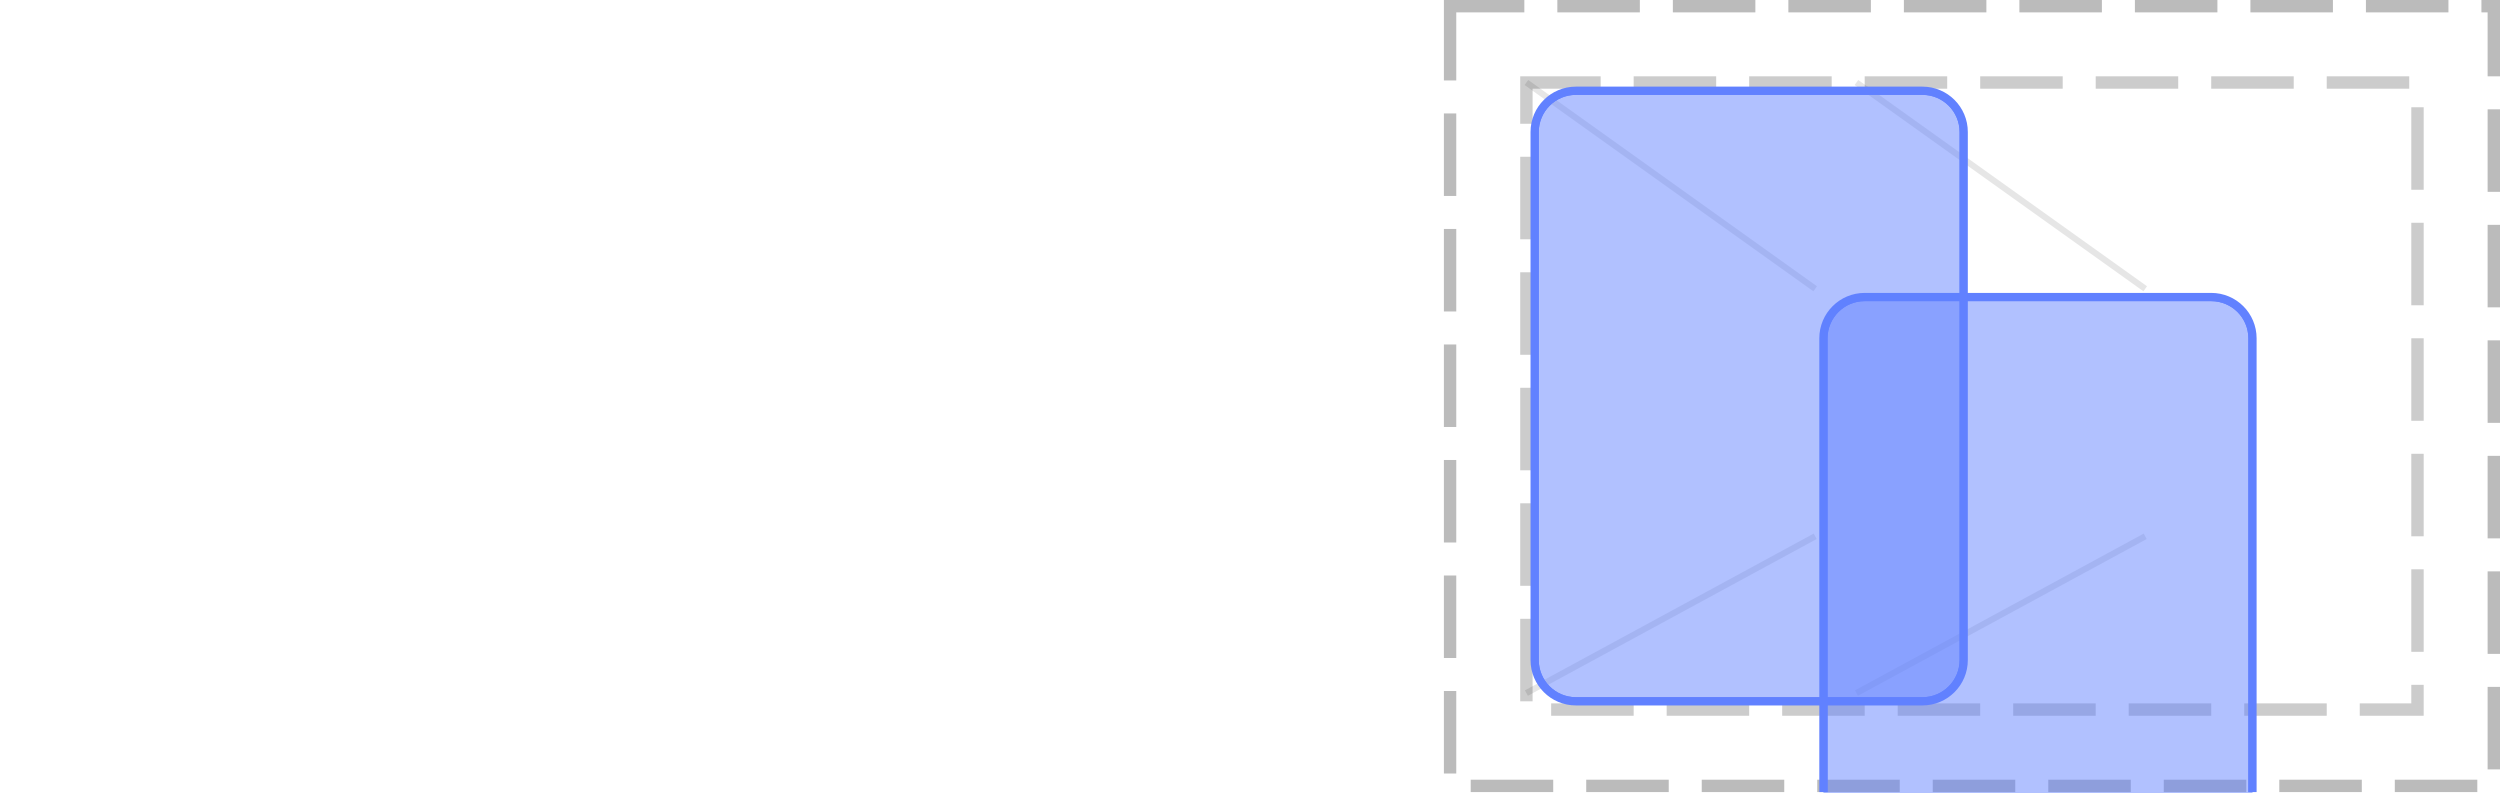
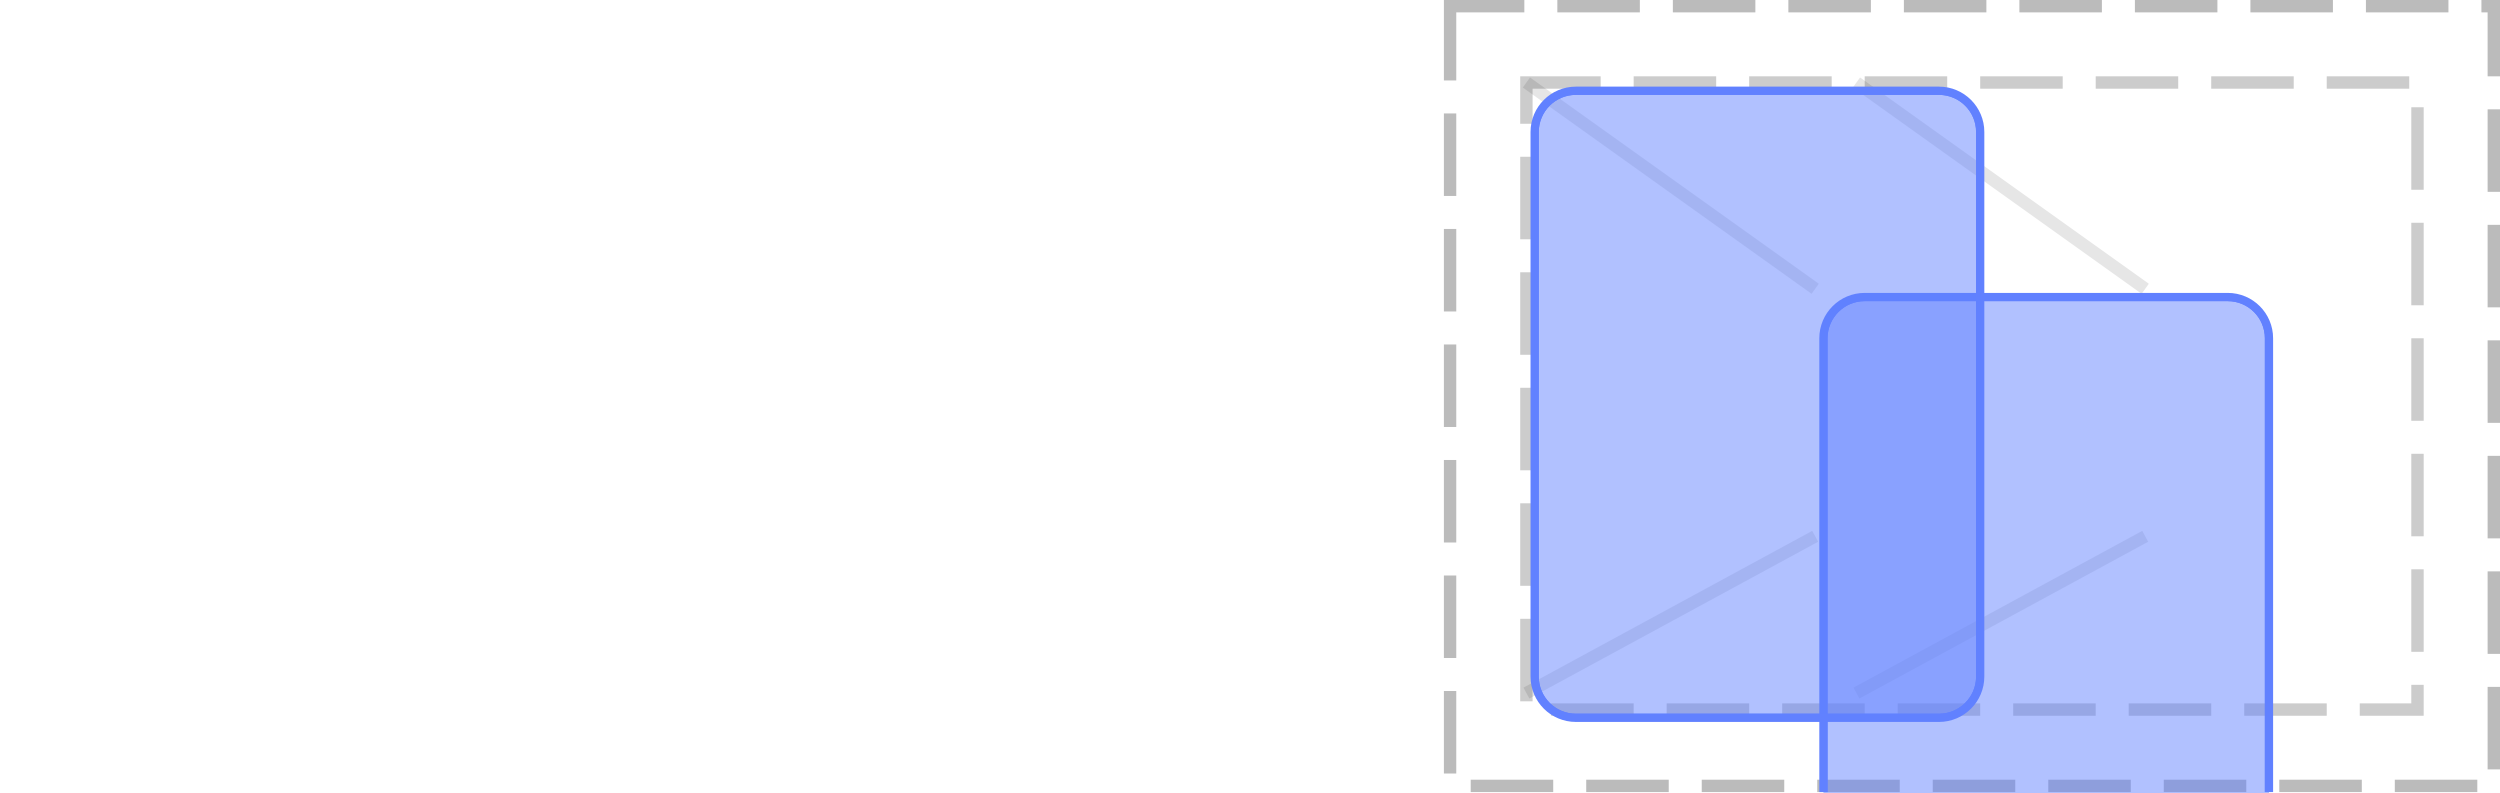
<svg xmlns="http://www.w3.org/2000/svg" width="303pt" height="96pt" viewBox="0 0 303 96" version="1.1">
  <defs>
    <clipPath id="clip1">
-       <path d="M 220 35 L 274 35 L 274 96 L 220 96 Z M 220 35 " />
+       <path d="M 220 35 L 276 35 L 276 96 L 220 96 Z M 220 35 " />
    </clipPath>
    <clipPath id="clip2">
-       <path d="M 221 36 L 273 36 L 273 96 L 221 96 Z M 221 36 " />
+       <path d="M 221 36 L 275 36 L 275 96 L 221 96 Z M 221 36 " />
    </clipPath>
    <clipPath id="clip3">
-       <path d="M 221 41 C 221 38.238 223.238 36 226 36 L 268 36 C 270.762 36 273 38.238 273 41 L 273 105 C 273 107.762 270.762 110 268 110 L 226 110 C 223.238 110 221 107.762 221 105 Z M 221 41 " />
+       <path d="M 221 41 C 221 38.238 223.238 36 226 36 L 270 36 C 272.762 36 275 38.238 275 41 L 275 107 C 275 109.762 272.762 112 270 112 L 226 112 C 223.238 112 221 109.762 221 107 Z M 221 41 " />
    </clipPath>
    <clipPath id="clip4">
-       <path d="M 185 10 L 239 10 L 239 86 L 185 86 Z M 185 10 " />
+       <path d="M 185 10 L 241 10 L 241 88 L 185 88 Z M 185 10 " />
    </clipPath>
    <clipPath id="clip5">
-       <path d="M 186 11 L 238 11 L 238 85 L 186 85 Z M 186 11 " />
+       <path d="M 186 11 L 240 11 L 240 87 L 186 87 Z M 186 11 " />
    </clipPath>
    <clipPath id="clip6">
-       <path d="M 186 16 C 186 13.238 188.238 11 191 11 L 233 11 C 235.762 11 238 13.238 238 16 L 238 80 C 238 82.762 235.762 85 233 85 L 191 85 C 188.238 85 186 82.762 186 80 Z M 186 16 " />
+       <path d="M 186 16 C 186 13.238 188.238 11 191 11 L 235 11 C 237.762 11 240 13.238 240 16 L 240 82 C 240 84.762 237.762 87 235 87 L 191 87 C 188.238 87 186 84.762 186 82 Z M 186 16 " />
    </clipPath>
  </defs>
  <g id="surface2">
    <path style="fill:none;stroke-width:1.5;stroke-linecap:butt;stroke-linejoin:miter;stroke:rgb(0%,0%,0%);stroke-opacity:0.267;stroke-dasharray:10,4;stroke-dashoffset:1;stroke-miterlimit:10;" d="M 175.75 0.75 L 302.25 0.75 L 302.25 95.25 L 175.75 95.25 Z M 175.75 0.75 " />
    <path style="fill:none;stroke-width:1.5;stroke-linecap:butt;stroke-linejoin:miter;stroke:rgb(0%,0%,0%);stroke-opacity:0.2;stroke-dasharray:10,4;stroke-dashoffset:1;stroke-miterlimit:10;" d="M 185 10 L 293 10 L 293 86 L 185 86 Z M 185 10 " />
-     <path style="fill:none;stroke-width:0.75;stroke-linecap:butt;stroke-linejoin:miter;stroke:rgb(0%,0%,0%);stroke-opacity:0.1;stroke-miterlimit:10;" d="M 220 35 L 185 10 " />
-     <path style="fill:none;stroke-width:0.75;stroke-linecap:butt;stroke-linejoin:miter;stroke:rgb(0%,0%,0%);stroke-opacity:0.1;stroke-miterlimit:10;" d="M 260 35 L 225 10 M 220 65 L 185 84 " />
-     <path style="fill:none;stroke-width:0.75;stroke-linecap:butt;stroke-linejoin:miter;stroke:rgb(0%,0%,0%);stroke-opacity:0.1;stroke-miterlimit:10;" d="M 260 65 L 225 84 " />
+     <path style="fill:none;stroke-width:1.5;stroke-linecap:butt;stroke-linejoin:miter;stroke:rgb(0%,0%,0%);stroke-opacity:0.1;stroke-miterlimit:10;" d="M 220 35 L 185 10 " />
+     <path style="fill:none;stroke-width:1.5;stroke-linecap:butt;stroke-linejoin:miter;stroke:rgb(0%,0%,0%);stroke-opacity:0.1;stroke-miterlimit:10;" d="M 260 35 L 225 10 M 220 65 L 185 84 " />
+     <path style="fill:none;stroke-width:1.5;stroke-linecap:butt;stroke-linejoin:miter;stroke:rgb(0%,0%,0%);stroke-opacity:0.1;stroke-miterlimit:10;" d="M 260 65 L 225 84 " />
    <g clip-path="url(#clip1)" clip-rule="nonzero">
-       <path style="fill:none;stroke-width:1;stroke-linecap:butt;stroke-linejoin:miter;stroke:rgb(38.039%,50.588%,100%);stroke-opacity:1;stroke-miterlimit:10;" d="M 0 5 C 0 2.238 2.238 0 5 0 L 47 0 C 49.762 0 52 2.238 52 5 L 52 69 C 52 71.762 49.762 74 47 74 L 5 74 C 2.238 74 0 71.762 0 69 Z M 0 5 " transform="matrix(1,0,0,1,221,36)" />
+       <path style="fill:none;stroke-width:1;stroke-linecap:butt;stroke-linejoin:miter;stroke:rgb(38.039%,50.588%,100%);stroke-opacity:1;stroke-miterlimit:10;" d="M 0 5 C 0 2.238 2.238 0 5 0 L 49 0 C 51.762 0 54 2.238 54 5 L 54 71 C 54 73.762 51.762 76 49 76 L 5 76 C 2.238 76 0 73.762 0 71 Z M 0 5 " transform="matrix(1,0,0,1,221,36)" />
    </g>
-     <path style=" stroke:none;fill-rule:nonzero;fill:rgb(38.039%,50.588%,100%);fill-opacity:0.49;" d="M 221 41 C 221 38.238 223.238 36 226 36 L 268 36 C 270.762 36 273 38.238 273 41 L 273 105 C 273 107.762 270.762 110 268 110 L 226 110 C 223.238 110 221 107.762 221 105 Z M 221 41 " />
+     <path style=" stroke:none;fill-rule:nonzero;fill:rgb(38.039%,50.588%,100%);fill-opacity:0.49;" d="M 221 41 C 221 38.238 223.238 36 226 36 L 270 36 C 272.762 36 275 38.238 275 41 L 275 107 C 275 109.762 272.762 112 270 112 L 226 112 C 223.238 112 221 109.762 221 107 Z M 221 41 " />
    <g clip-path="url(#clip2)" clip-rule="nonzero">
      <g clip-path="url(#clip3)" clip-rule="nonzero">
-         <path style="fill:none;stroke-width:1;stroke-linecap:butt;stroke-linejoin:miter;stroke:rgb(38.039%,50.588%,100%);stroke-opacity:1;stroke-miterlimit:10;" d="M 0 5 C 0 2.238 2.238 0 5 0 L 47 0 C 49.762 0 52 2.238 52 5 L 52 69 C 52 71.762 49.762 74 47 74 L 5 74 C 2.238 74 0 71.762 0 69 Z M 0 5 " transform="matrix(1,0,0,1,221,36)" />
+         <path style="fill:none;stroke-width:1;stroke-linecap:butt;stroke-linejoin:miter;stroke:rgb(38.039%,50.588%,100%);stroke-opacity:1;stroke-miterlimit:10;" d="M 0 5 C 0 2.238 2.238 0 5 0 L 49 0 C 51.762 0 54 2.238 54 5 L 54 71 C 54 73.762 51.762 76 49 76 L 5 76 C 2.238 76 0 73.762 0 71 Z M 0 5 " transform="matrix(1,0,0,1,221,36)" />
      </g>
    </g>
    <g clip-path="url(#clip4)" clip-rule="nonzero">
-       <path style="fill:none;stroke-width:1;stroke-linecap:butt;stroke-linejoin:miter;stroke:rgb(38.039%,50.588%,100%);stroke-opacity:1;stroke-miterlimit:10;" d="M 0 5 C 0 2.238 2.238 0 5 0 L 47 0 C 49.762 0 52 2.238 52 5 L 52 69 C 52 71.762 49.762 74 47 74 L 5 74 C 2.238 74 0 71.762 0 69 Z M 0 5 " transform="matrix(1,0,0,1,186,11)" />
+       <path style="fill:none;stroke-width:1;stroke-linecap:butt;stroke-linejoin:miter;stroke:rgb(38.039%,50.588%,100%);stroke-opacity:1;stroke-miterlimit:10;" d="M 0 5 C 0 2.238 2.238 0 5 0 L 49 0 C 51.762 0 54 2.238 54 5 L 54 71 C 54 73.762 51.762 76 49 76 L 5 76 C 2.238 76 0 73.762 0 71 Z M 0 5 " transform="matrix(1,0,0,1,186,11)" />
    </g>
-     <path style=" stroke:none;fill-rule:nonzero;fill:rgb(38.039%,50.588%,100%);fill-opacity:0.49;" d="M 186 16 C 186 13.238 188.238 11 191 11 L 233 11 C 235.762 11 238 13.238 238 16 L 238 80 C 238 82.762 235.762 85 233 85 L 191 85 C 188.238 85 186 82.762 186 80 Z M 186 16 " />
+     <path style=" stroke:none;fill-rule:nonzero;fill:rgb(38.039%,50.588%,100%);fill-opacity:0.49;" d="M 186 16 C 186 13.238 188.238 11 191 11 L 235 11 C 237.762 11 240 13.238 240 16 L 240 82 C 240 84.762 237.762 87 235 87 L 191 87 C 188.238 87 186 84.762 186 82 Z M 186 16 " />
    <g clip-path="url(#clip5)" clip-rule="nonzero">
      <g clip-path="url(#clip6)" clip-rule="nonzero">
-         <path style="fill:none;stroke-width:1;stroke-linecap:butt;stroke-linejoin:miter;stroke:rgb(38.039%,50.588%,100%);stroke-opacity:1;stroke-miterlimit:10;" d="M 0 5 C 0 2.238 2.238 0 5 0 L 47 0 C 49.762 0 52 2.238 52 5 L 52 69 C 52 71.762 49.762 74 47 74 L 5 74 C 2.238 74 0 71.762 0 69 Z M 0 5 " transform="matrix(1,0,0,1,186,11)" />
+         <path style="fill:none;stroke-width:1;stroke-linecap:butt;stroke-linejoin:miter;stroke:rgb(38.039%,50.588%,100%);stroke-opacity:1;stroke-miterlimit:10;" d="M 0 5 C 0 2.238 2.238 0 5 0 L 49 0 C 51.762 0 54 2.238 54 5 L 54 71 C 54 73.762 51.762 76 49 76 L 5 76 C 2.238 76 0 73.762 0 71 Z M 0 5 " transform="matrix(1,0,0,1,186,11)" />
      </g>
    </g>
  </g>
</svg>
